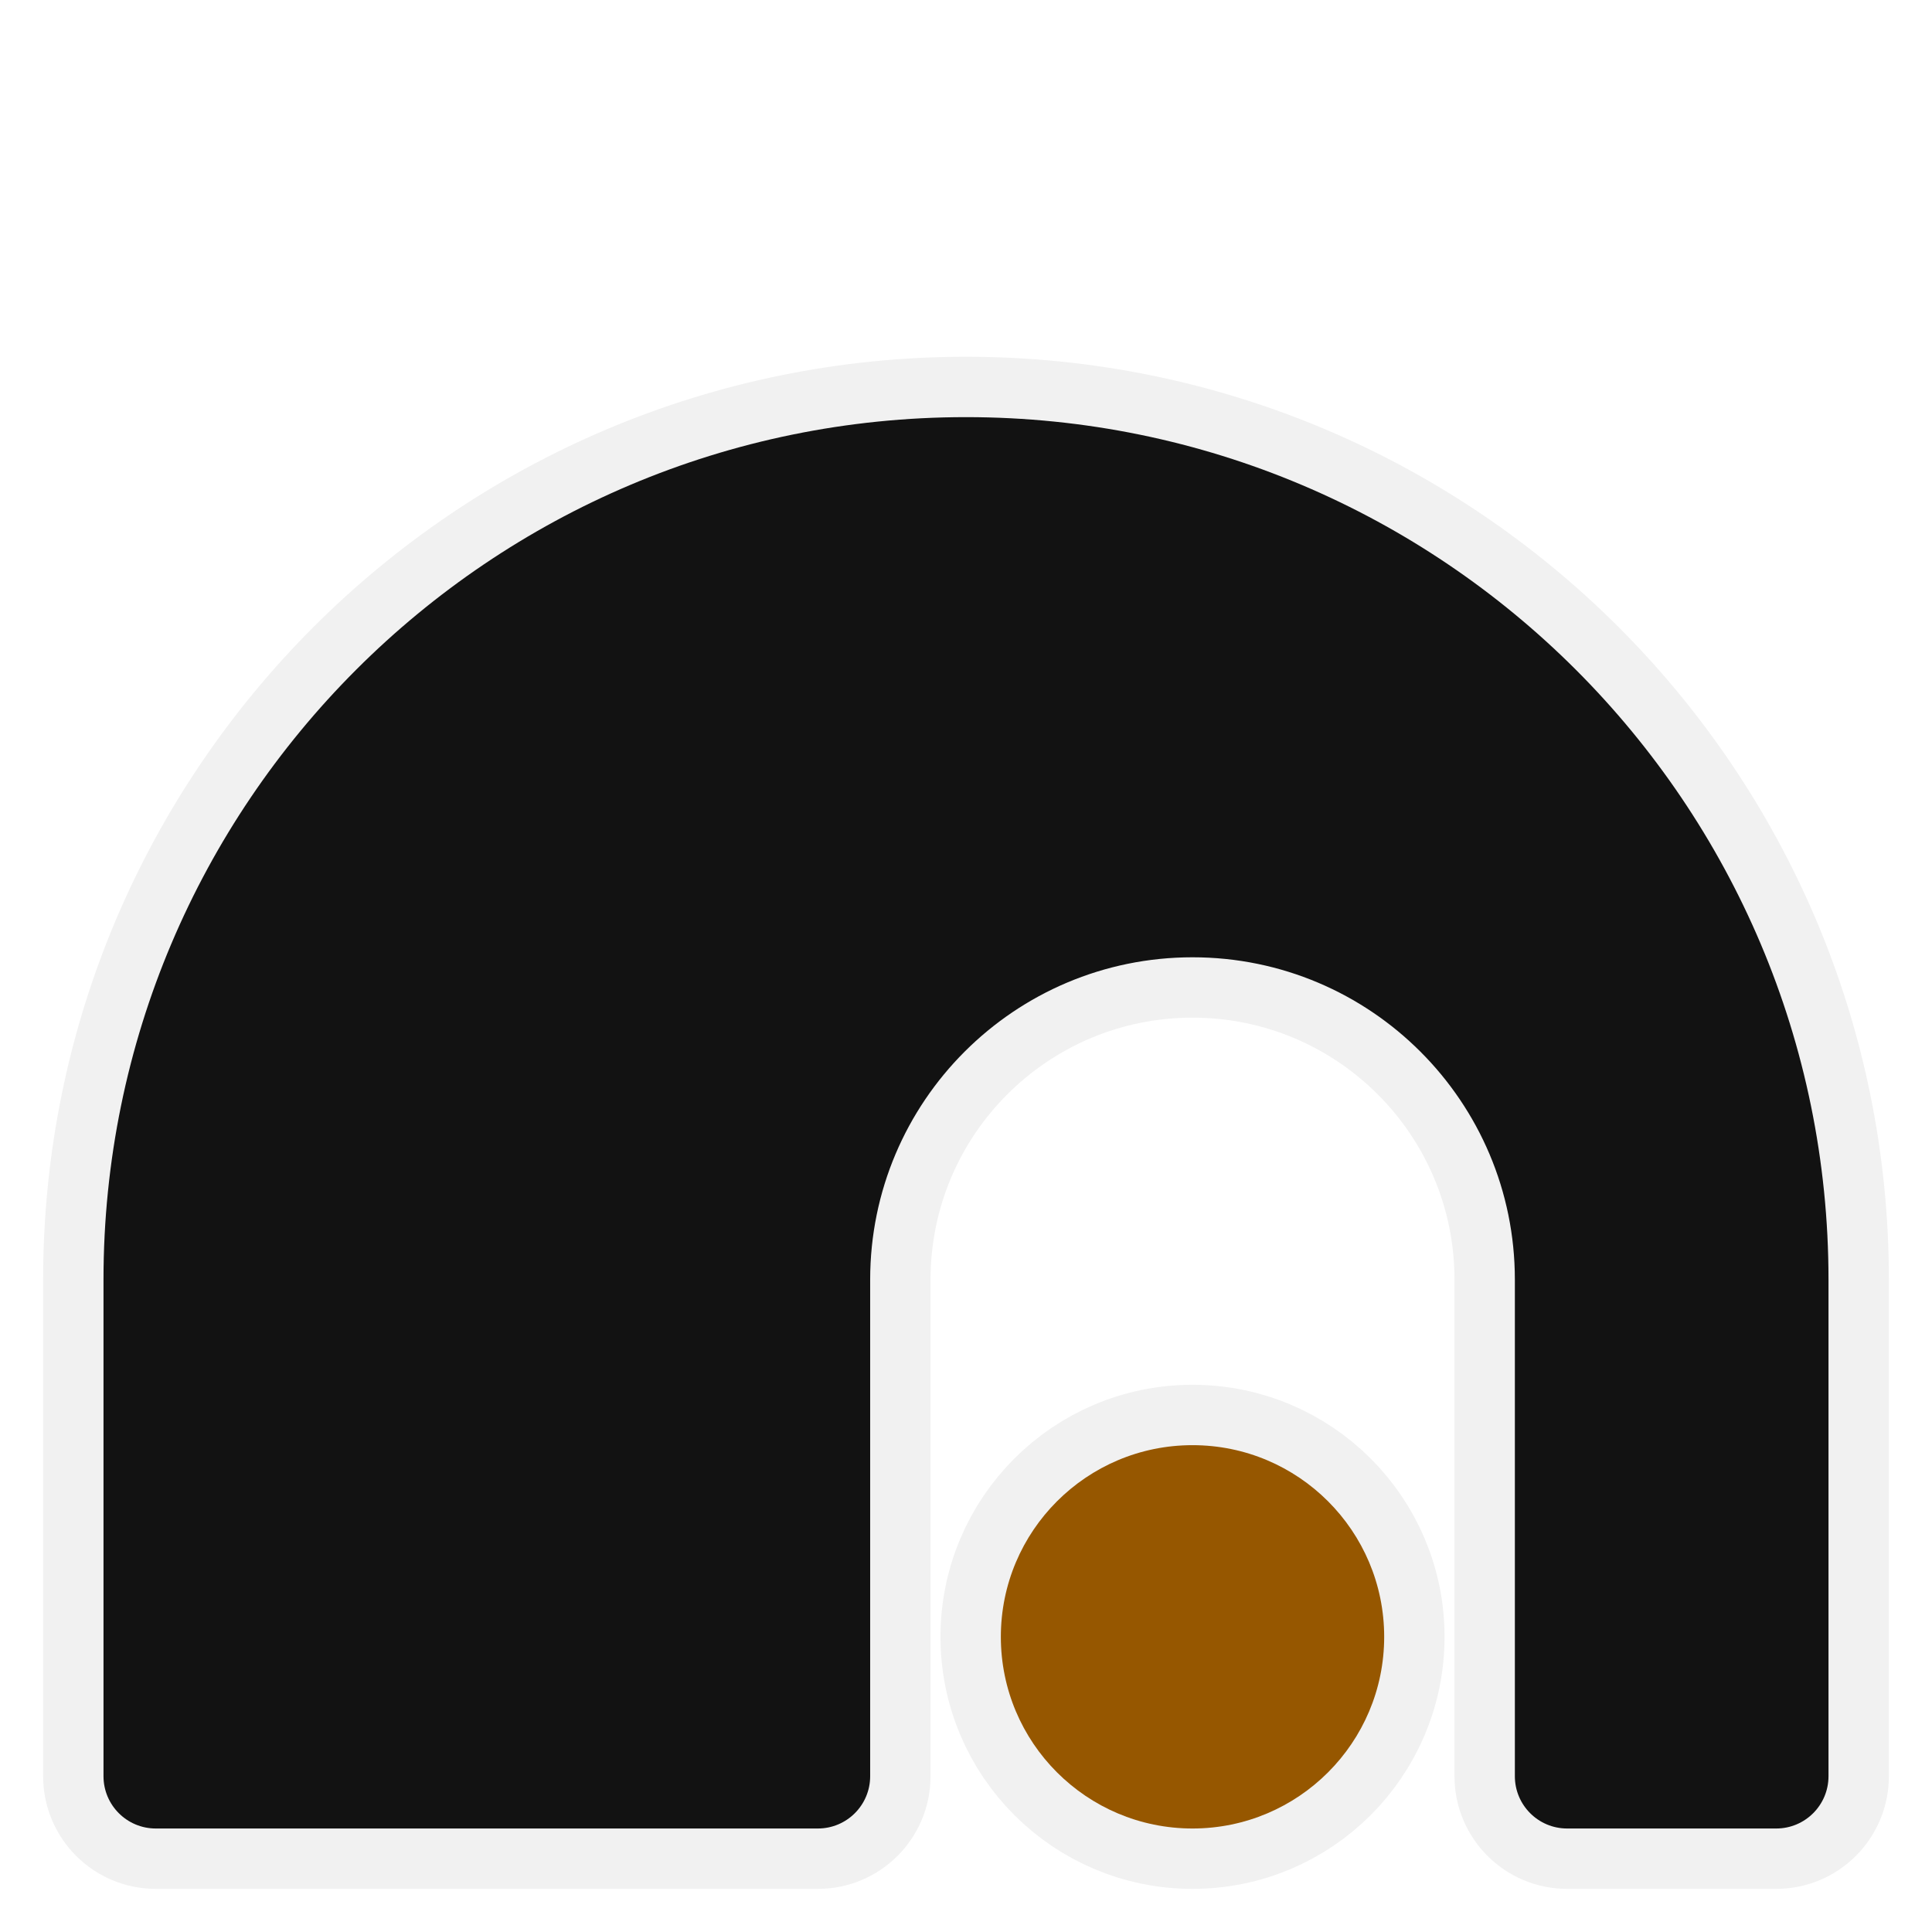
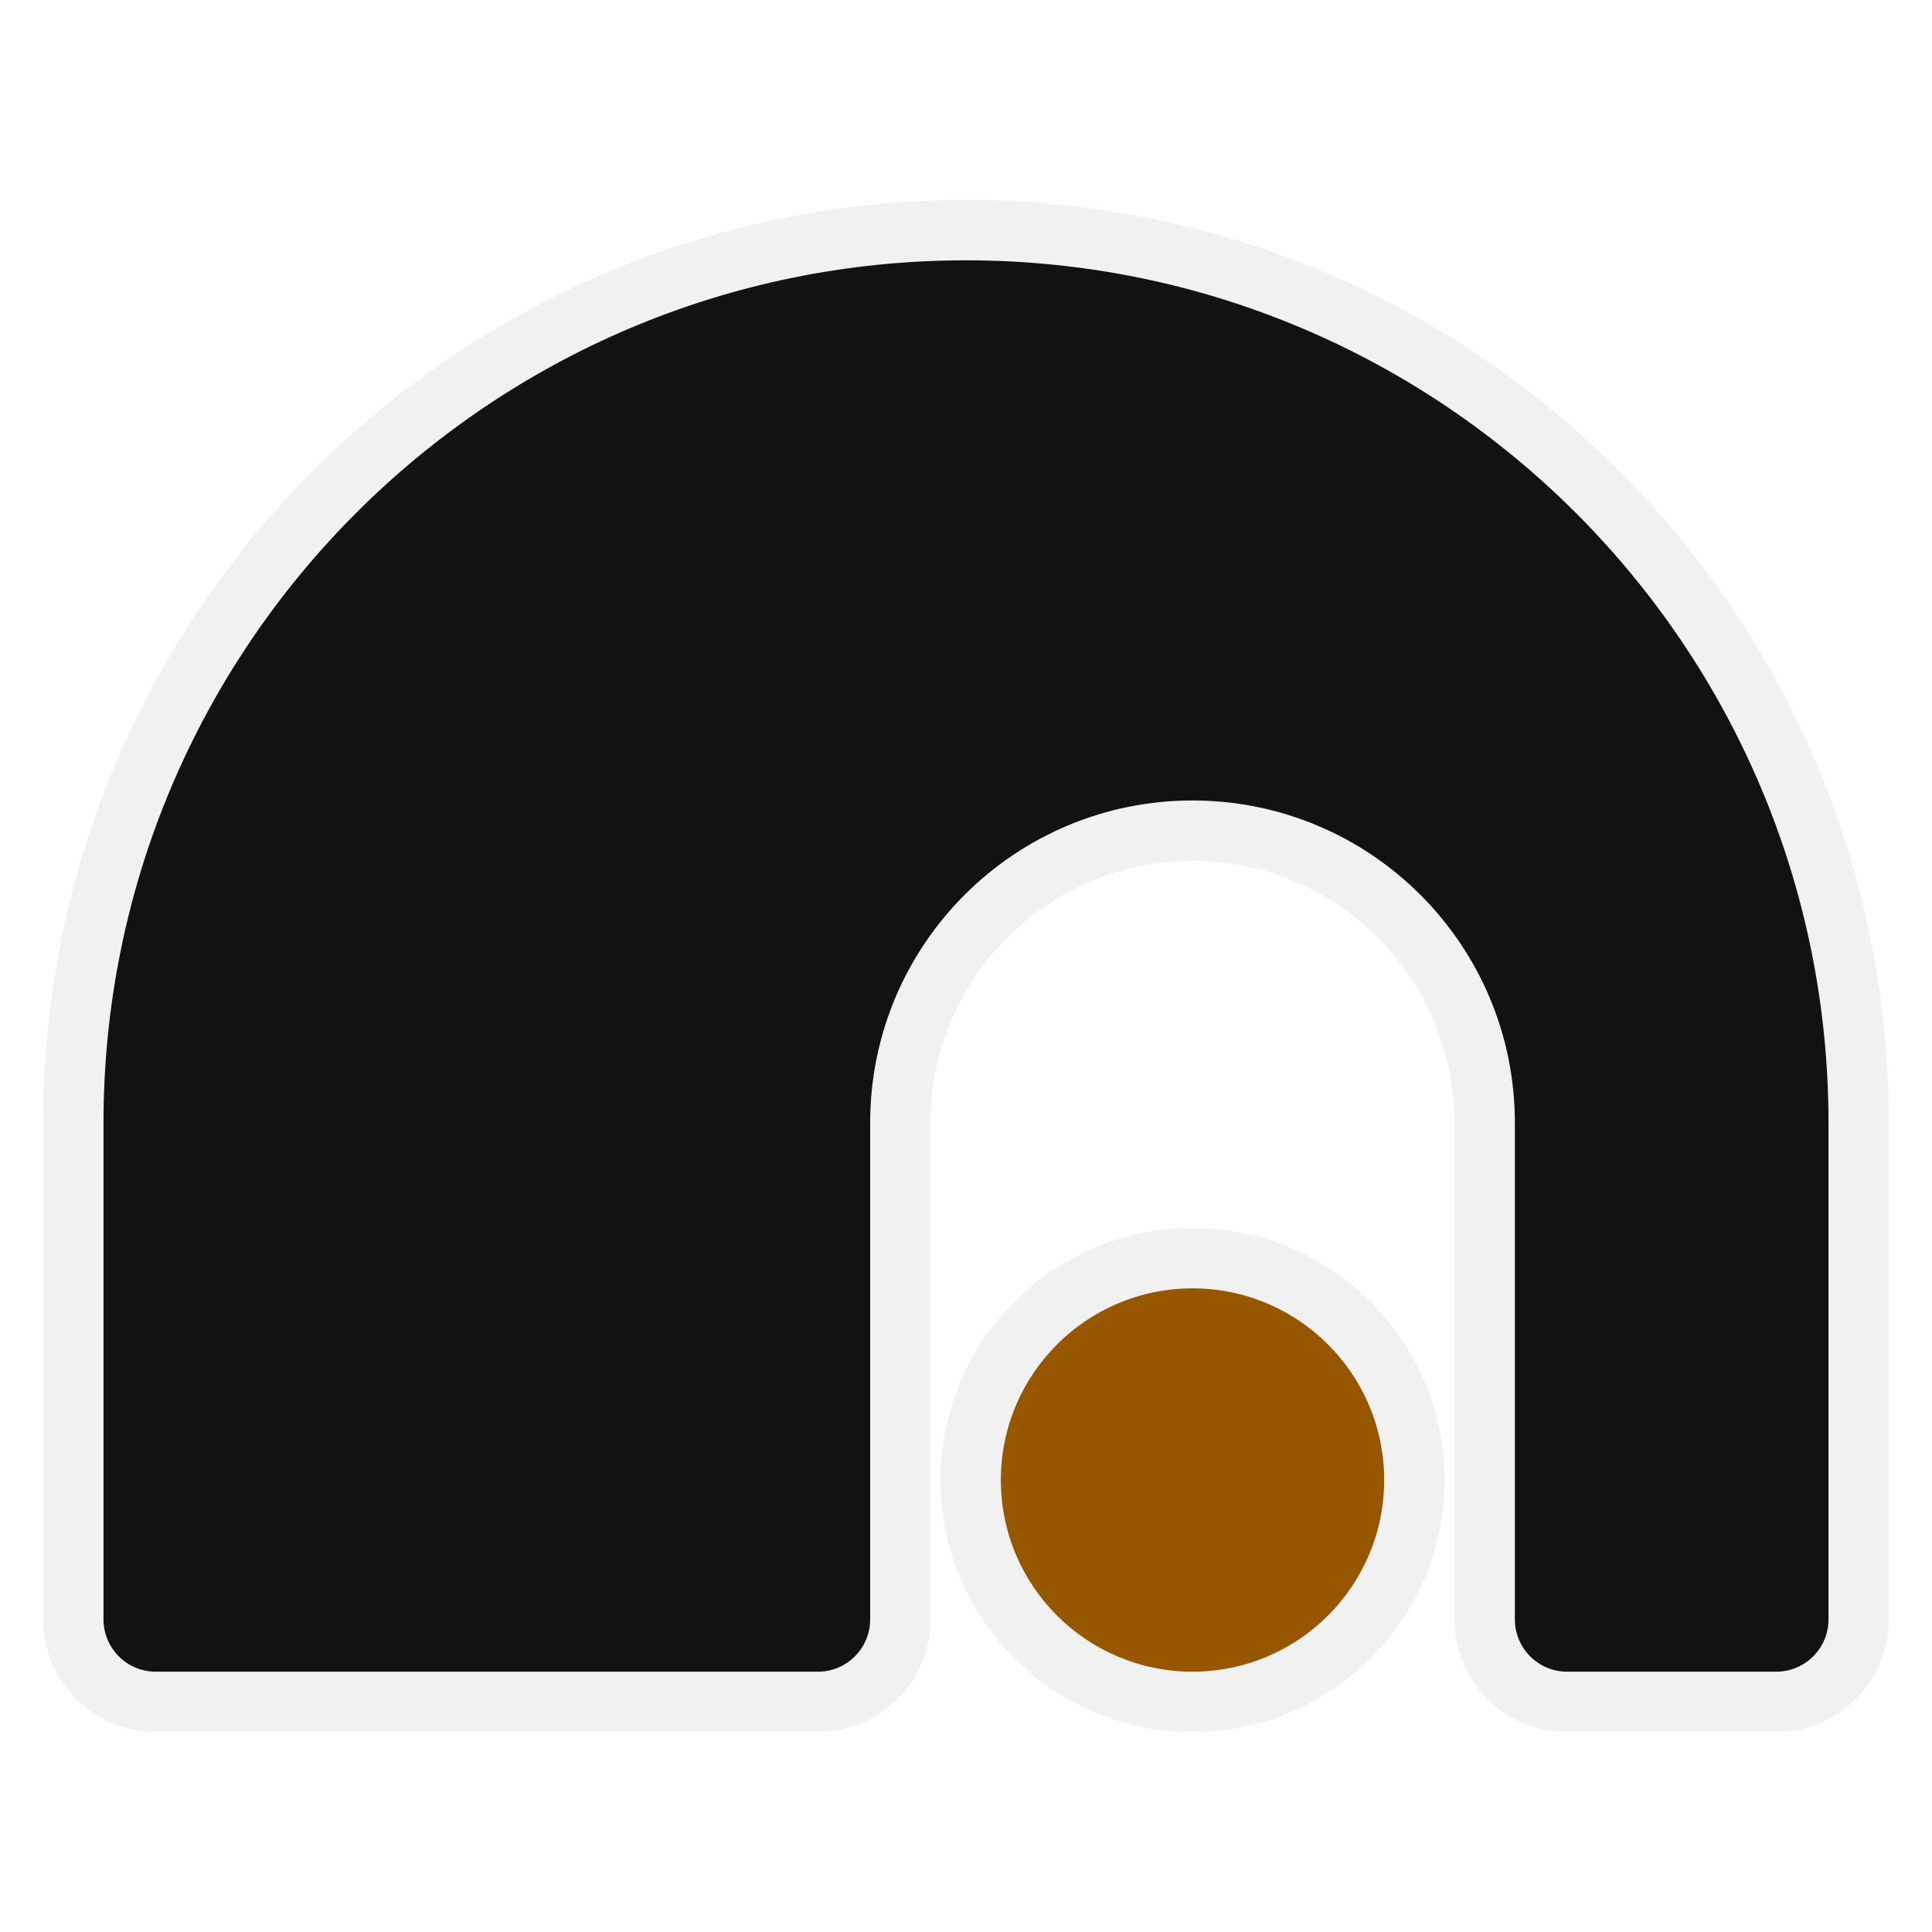
- <svg xmlns="http://www.w3.org/2000/svg" viewBox="26.28 21.78 55.44 55.44">
+ <svg xmlns="http://www.w3.org/2000/svg" viewBox="26.28 26.28 55.44 55.44">
  <style>
    g { stroke: #f1f1f1; stroke-width: 3.465; stroke-linejoin: round; paint-order: stroke }
    .fg { fill: #121212 } .accent { fill: #965700 }
    @media (prefers-color-scheme: dark) {
      g { stroke: #121212 } .fg { fill: #f1f1f1 } .accent { fill: #f5a83b }
    }
  </style>
  <g>
    <path class="fg" d="M29.25,72.75 V58.5 A24.75,24.75 0 0 1 78.75,58.5 V72.75 A1.5,1.5 0 0 1 77.25,74.25 H71.25 A1.5,1.5 0 0 1 69.75,72.75 V58.5 A9.25,9.25 0 0 0 51.25,58.5 V72.75 A1.5,1.5 0 0 1 49.75,74.25 H30.75 A1.5,1.5 0 0 1 29.25,72.75 Z" />
    <circle class="accent" cx="60.5" cy="68.75" r="5.5" />
  </g>
</svg>
